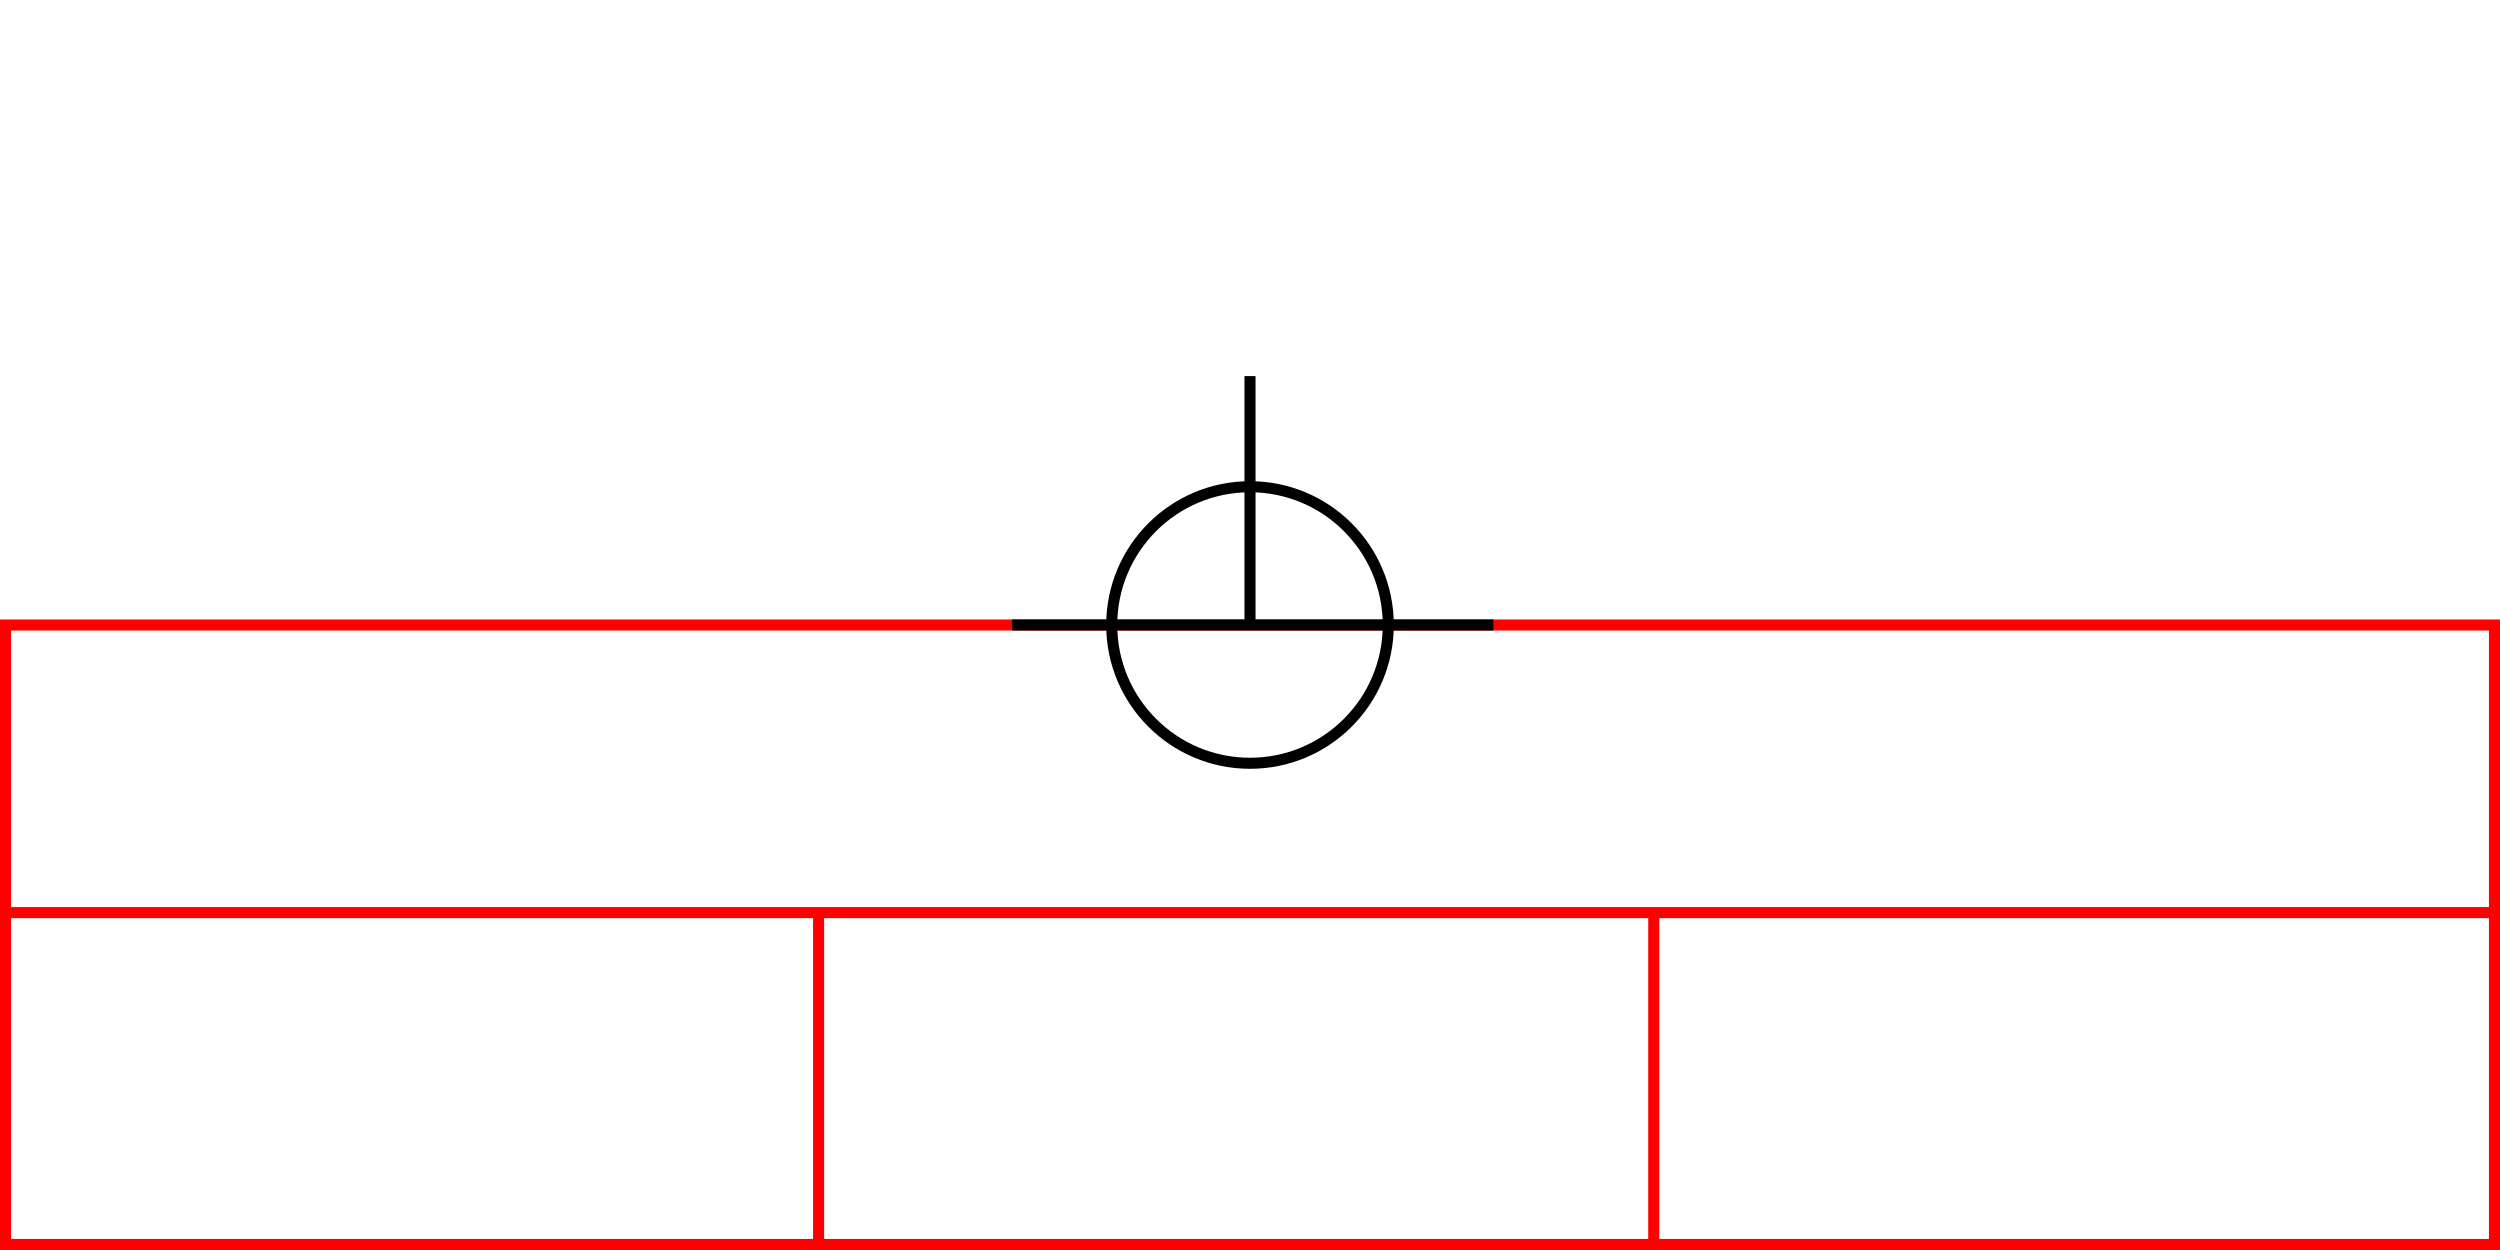
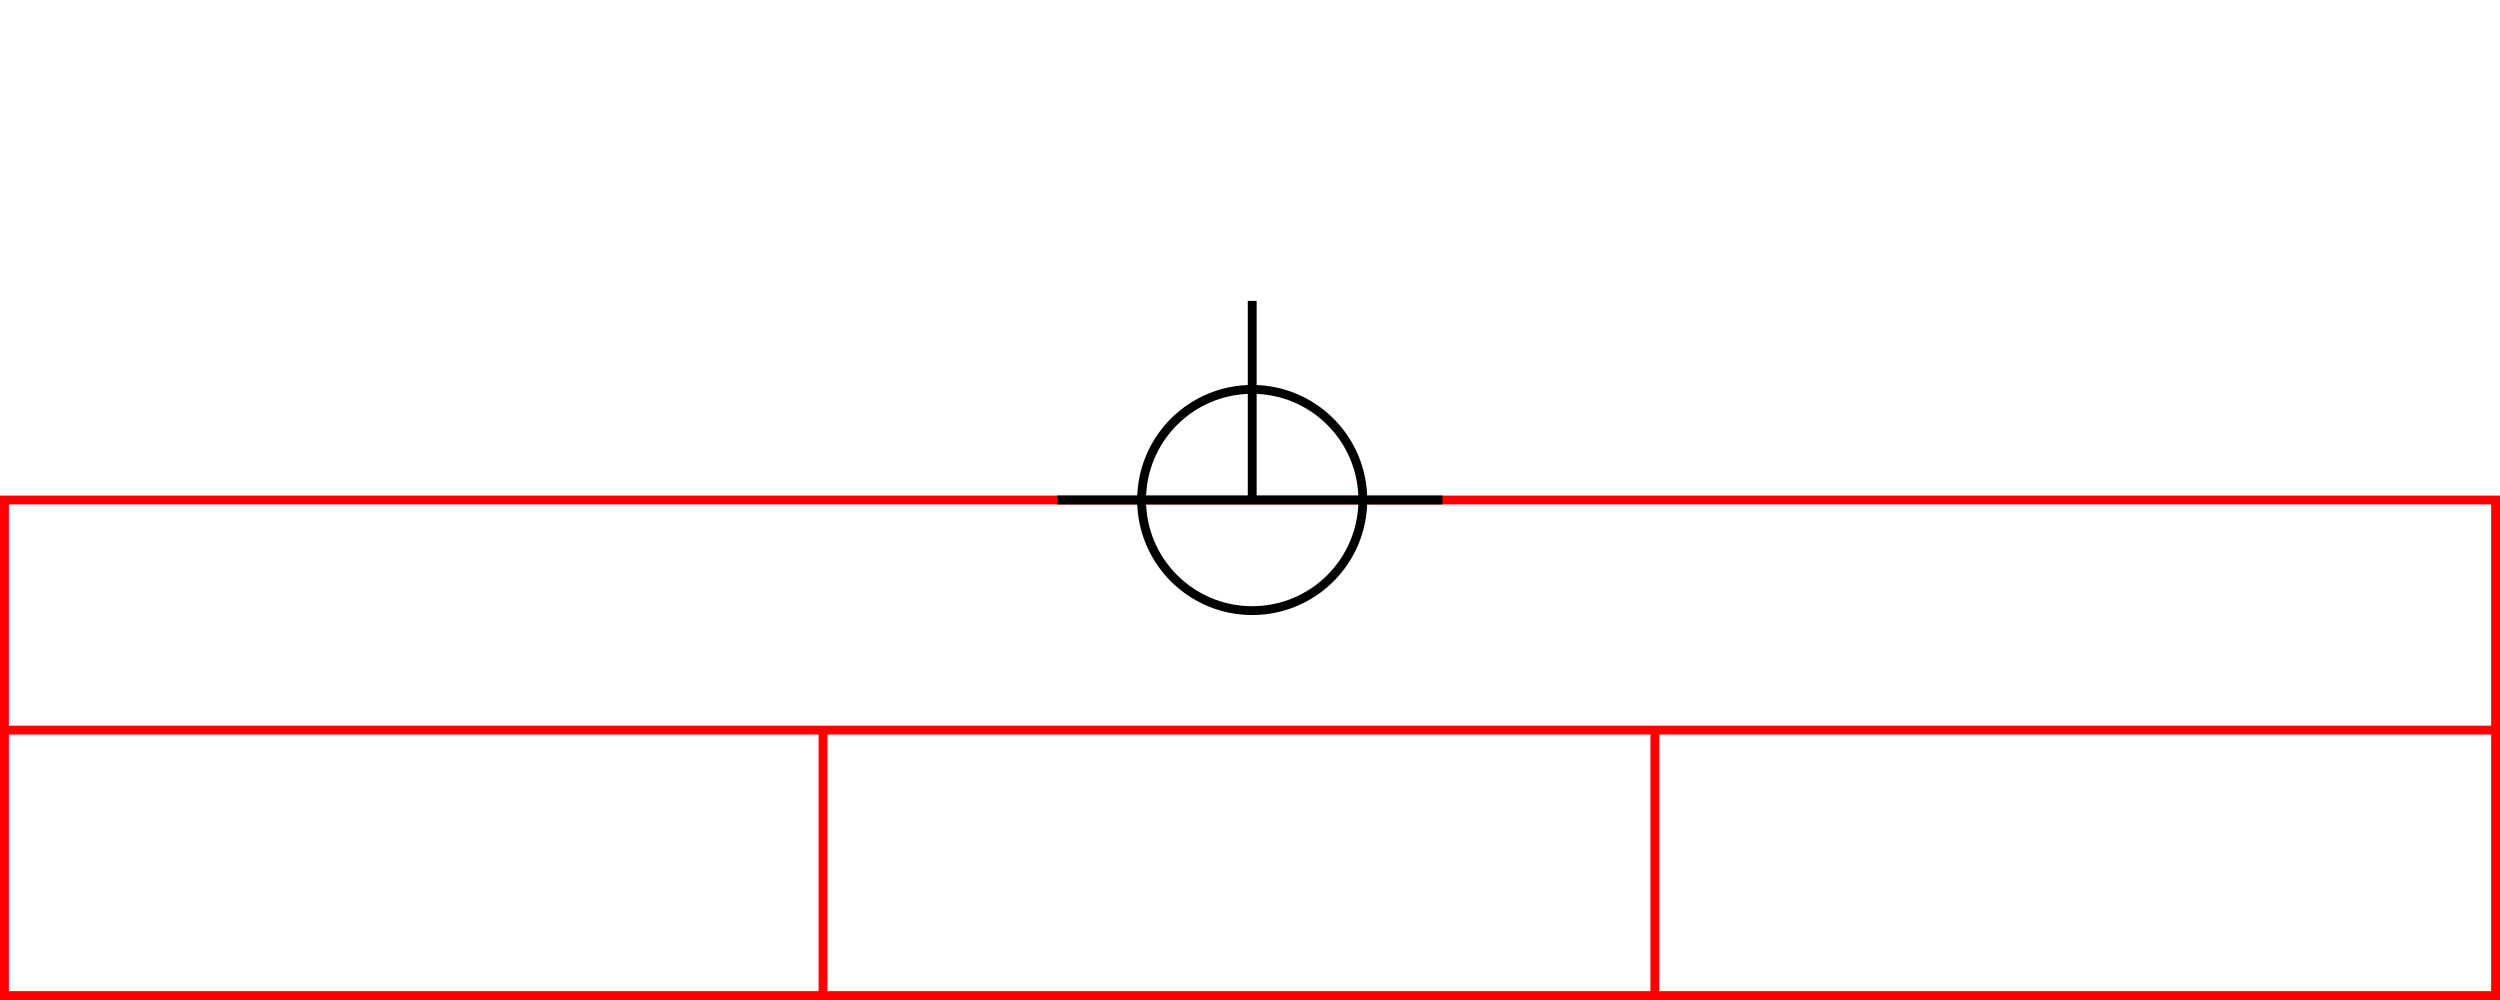
- <svg xmlns="http://www.w3.org/2000/svg" height="226" width="452">
+ <svg xmlns="http://www.w3.org/2000/svg" height="226" width="565">
  <g>
-     <rect fill="#fff" height="226" id="canvas_background" width="452" x="0" y="0" />
+     <rect fill="#fff" height="226" id="canvas_background" width="565" x="0" y="0" />
  </g>
  <g>
-     <rect fill="#fff" height="112" id="svg_3" stroke="#FF0000" stroke-width="2" width="450" x="1" y="113" />
-     <line fill="none" id="svg_4" stroke="#FF0000" stroke-width="2" x1="0" x2="452" y1="165" y2="165" />
-     <line fill="none" id="svg_5" stroke="#FF0000" stroke-width="2" x1="148" x2="148" y1="165" y2="226" />
-     <line fill="none" id="svg_10" stroke="#FF0000" stroke-width="2" x1="299" x2="299" y1="165" y2="226" />
+     <rect fill="#fff" height="112" id="svg_3" stroke="#FF0000" stroke-width="2" width="563" x="1" y="113" />
+     <line fill="none" id="svg_4" stroke="#FF0000" stroke-width="2" x1="0" x2="565" y1="165" y2="165" />
+     <line fill="none" id="svg_5" stroke="#FF0000" stroke-width="2" x1="186" x2="186" y1="165" y2="226" />
+     <line fill="none" id="svg_10" stroke="#FF0000" stroke-width="2" x1="374" x2="374" y1="165" y2="226" />
  </g>
  <g>
-     <ellipse cx="226" cy="113" fill="none" id="svg21" rx="25" ry="25" stroke="#000" stroke-width="2" />
-     <line fill="none" id="svg22" stroke="#000" stroke-width="2" x1="183" x2="270" y1="113" y2="113" />
-     <line fill="none" id="svg23" stroke="#000" stroke-width="2" x1="226" x2="226" y1="68" y2="113" />
+     <ellipse cx="283" cy="113" fill="none" id="svg21" rx="25" ry="25" stroke="#000" stroke-width="2" />
+     <line fill="none" id="svg22" stroke="#000" stroke-width="2" x1="239" x2="326" y1="113" y2="113" />
+     <line fill="none" id="svg23" stroke="#000" stroke-width="2" x1="283" x2="283" y1="68" y2="113" />
  </g>
</svg>
